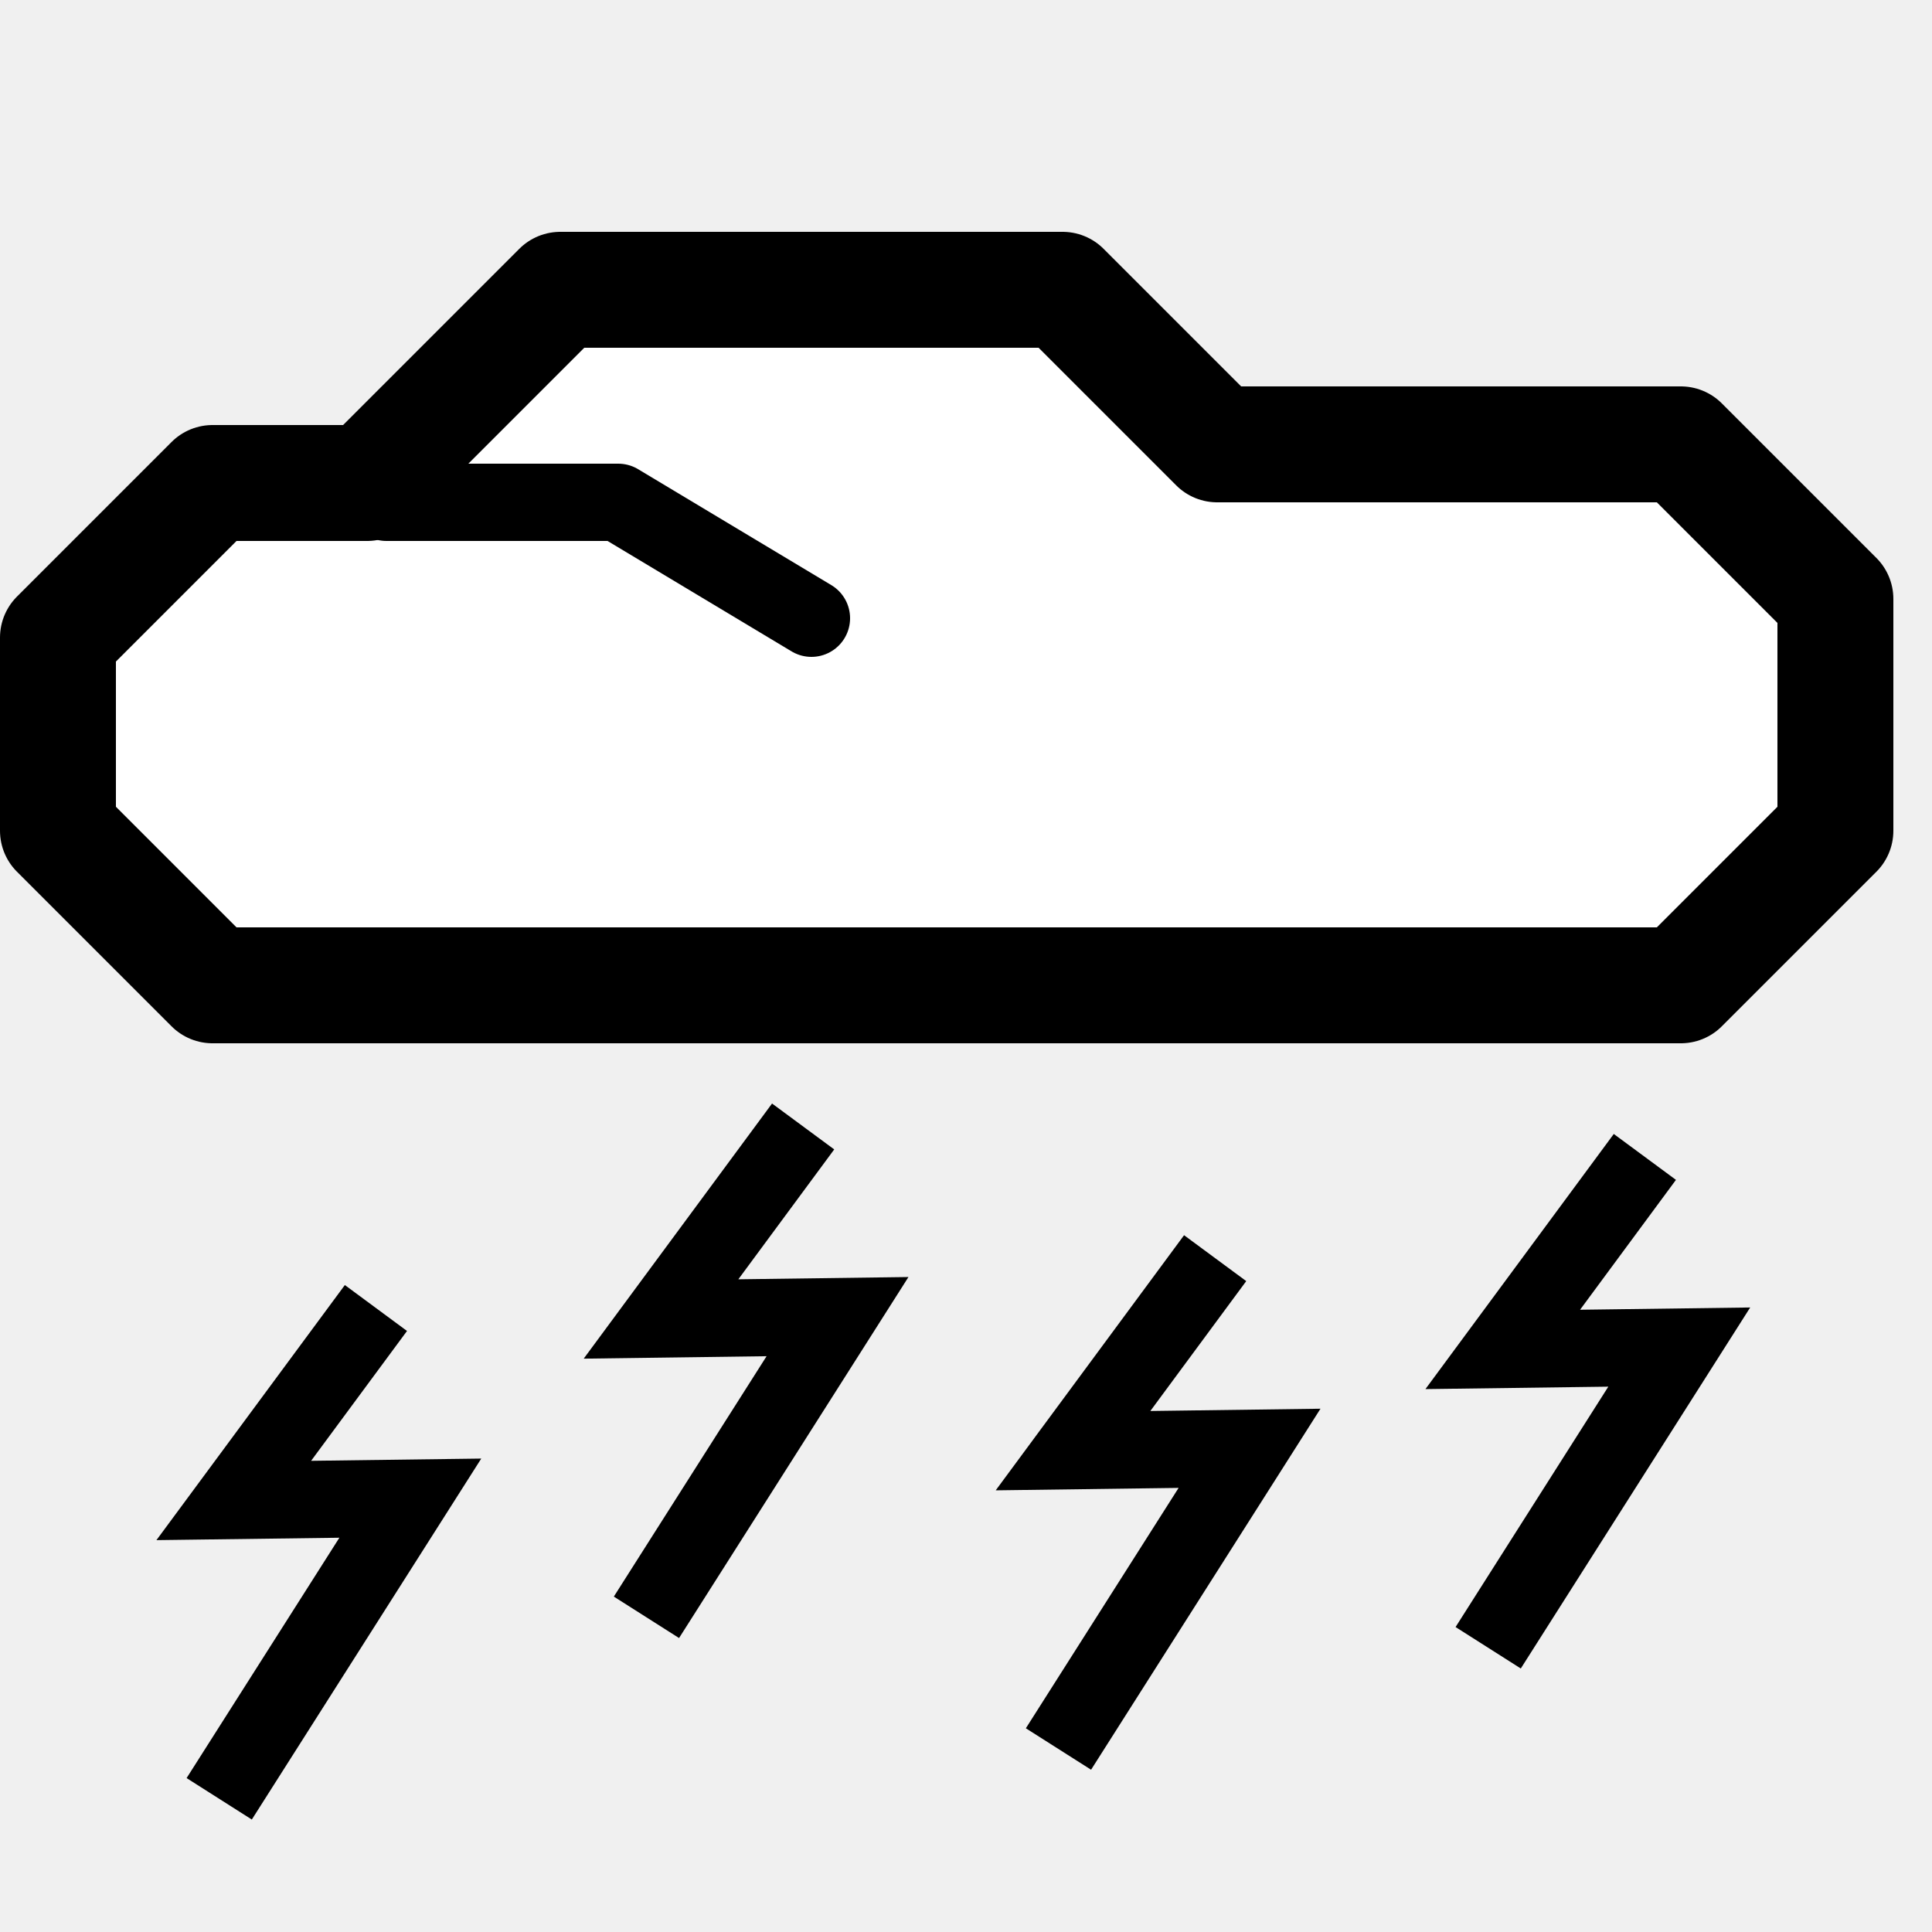
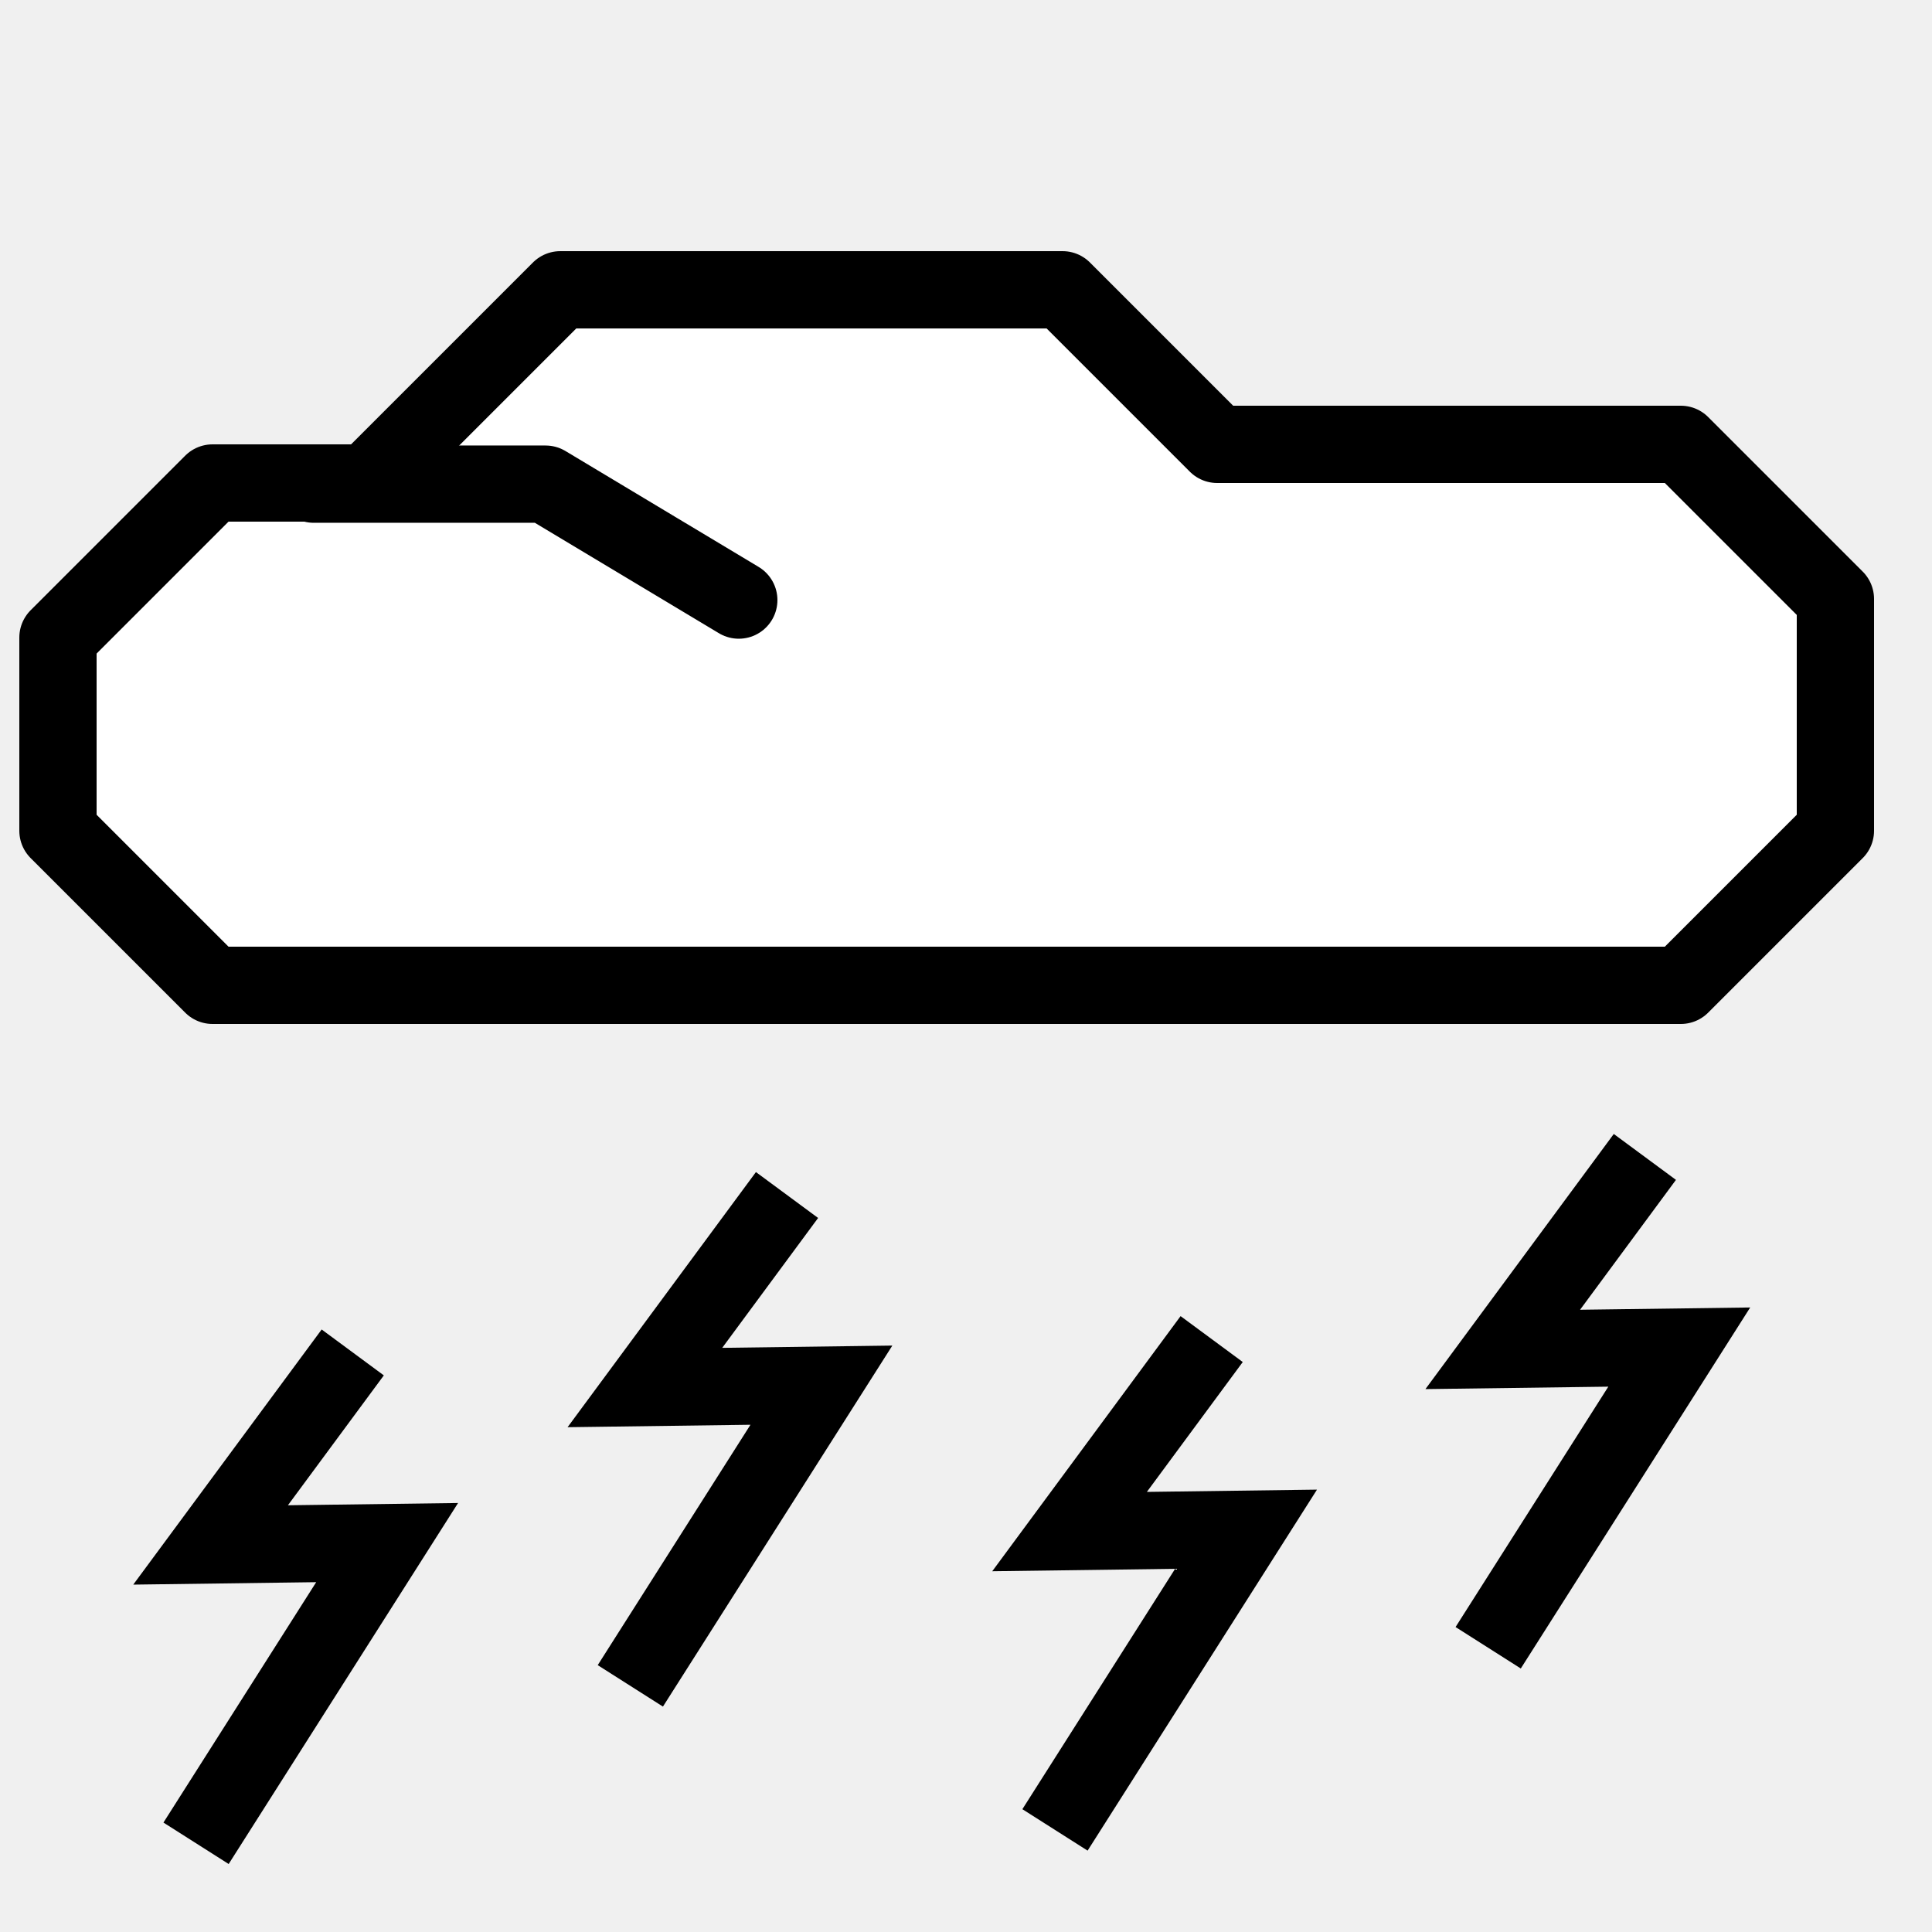
<svg xmlns="http://www.w3.org/2000/svg" version="1.1" id="Comments" x="0px" y="0px" viewBox="0 0 50 50" enable-background="new 0 0 50 50" xml:space="preserve">
  <defs id="defs17" />
-   <polygon display="inline" fill="#FFFFFF" stroke="#000000" stroke-width="3" stroke-linecap="round" stroke-linejoin="round" stroke-miterlimit="10" points="  43.5,25.5 47.5,21.5 47.5,15.5 43.5,11.5 31.5,11.5 27.5,7.5 14.5,7.5 9.5,12.5 5.5,12.5 1.5,16.5 1.5,21.5 5.5,25.5 43.5,25.5 " id="polygon10" />
-   <polyline display="inline" fill="none" stroke="#000000" stroke-width="2" stroke-linecap="round" stroke-linejoin="round" stroke-miterlimit="10" points="  10,13 16,13 21,16 " id="polyline12" />
-   <path style="fill:none;fill-opacity:0.723;stroke:#000000;stroke-width:2;stroke-dasharray:none;stroke-opacity:1" d="M 9.729,33.851 6.05,38.832 10.619,38.772 5.673,46.553" id="path1269" />
-   <path style="fill:none;fill-opacity:0.723;stroke:#000000;stroke-width:2;stroke-dasharray:none;stroke-opacity:1" d="m 20.785,29.153 -3.678,4.982 4.568,-0.061 -4.945,7.782" id="path1269-3" />
-   <path style="fill:none;fill-opacity:0.723;stroke:#000000;stroke-width:2;stroke-dasharray:none;stroke-opacity:1" d="m 31.448,32.561 -3.678,4.982 4.568,-0.061 -4.945,7.782" id="path1269-6" />
+   <polygon display="inline" fill="#FFFFFF" stroke="#000000" stroke-width="3" stroke-linecap="round" stroke-linejoin="round" stroke-miterlimit="10" points="  43.5,25.5 47.5,21.5 47.5,15.5 43.5,11.5 31.5,11.5 27.5,7.5 14.5,7.5 9.5,12.5 5.5,12.5 1.5,16.5 1.5,21.5 5.5,25.5 43.5,25.5 " id="polygon10" style="stroke-width:2;stroke-dasharray:none" />
+   <polyline display="inline" fill="none" stroke="#000000" stroke-width="2" stroke-linecap="round" stroke-linejoin="round" stroke-miterlimit="10" points="  10,13 16,13 21,16 " id="polyline12" transform="translate(-1.880366,-0.4700909)" />
+   <path style="fill:none;fill-opacity:0.723;stroke:#000000;stroke-width:2;stroke-dasharray:none;stroke-opacity:1" d="M 9.129,35.001 5.45,39.983 10.019,39.922 5.074,47.704" id="path1269" />
+   <path style="fill:none;fill-opacity:0.723;stroke:#000000;stroke-width:2;stroke-dasharray:none;stroke-opacity:1" d="m 20.368,30.927 -3.678,4.982 4.568,-0.061 -4.945,7.782" id="path1269-3" />
+   <path style="fill:none;fill-opacity:0.723;stroke:#000000;stroke-width:2;stroke-dasharray:none;stroke-opacity:1" d="m 31.358,34.655 -3.678,4.982 4.568,-0.061 -4.945,7.782" id="path1269-6" />
  <path style="fill:none;fill-opacity:0.723;stroke:#000000;stroke-width:2;stroke-dasharray:none;stroke-opacity:1" d="m 42.569,29.941 -3.678,4.982 4.568,-0.061 -4.945,7.782" id="path1269-7" />
</svg>
